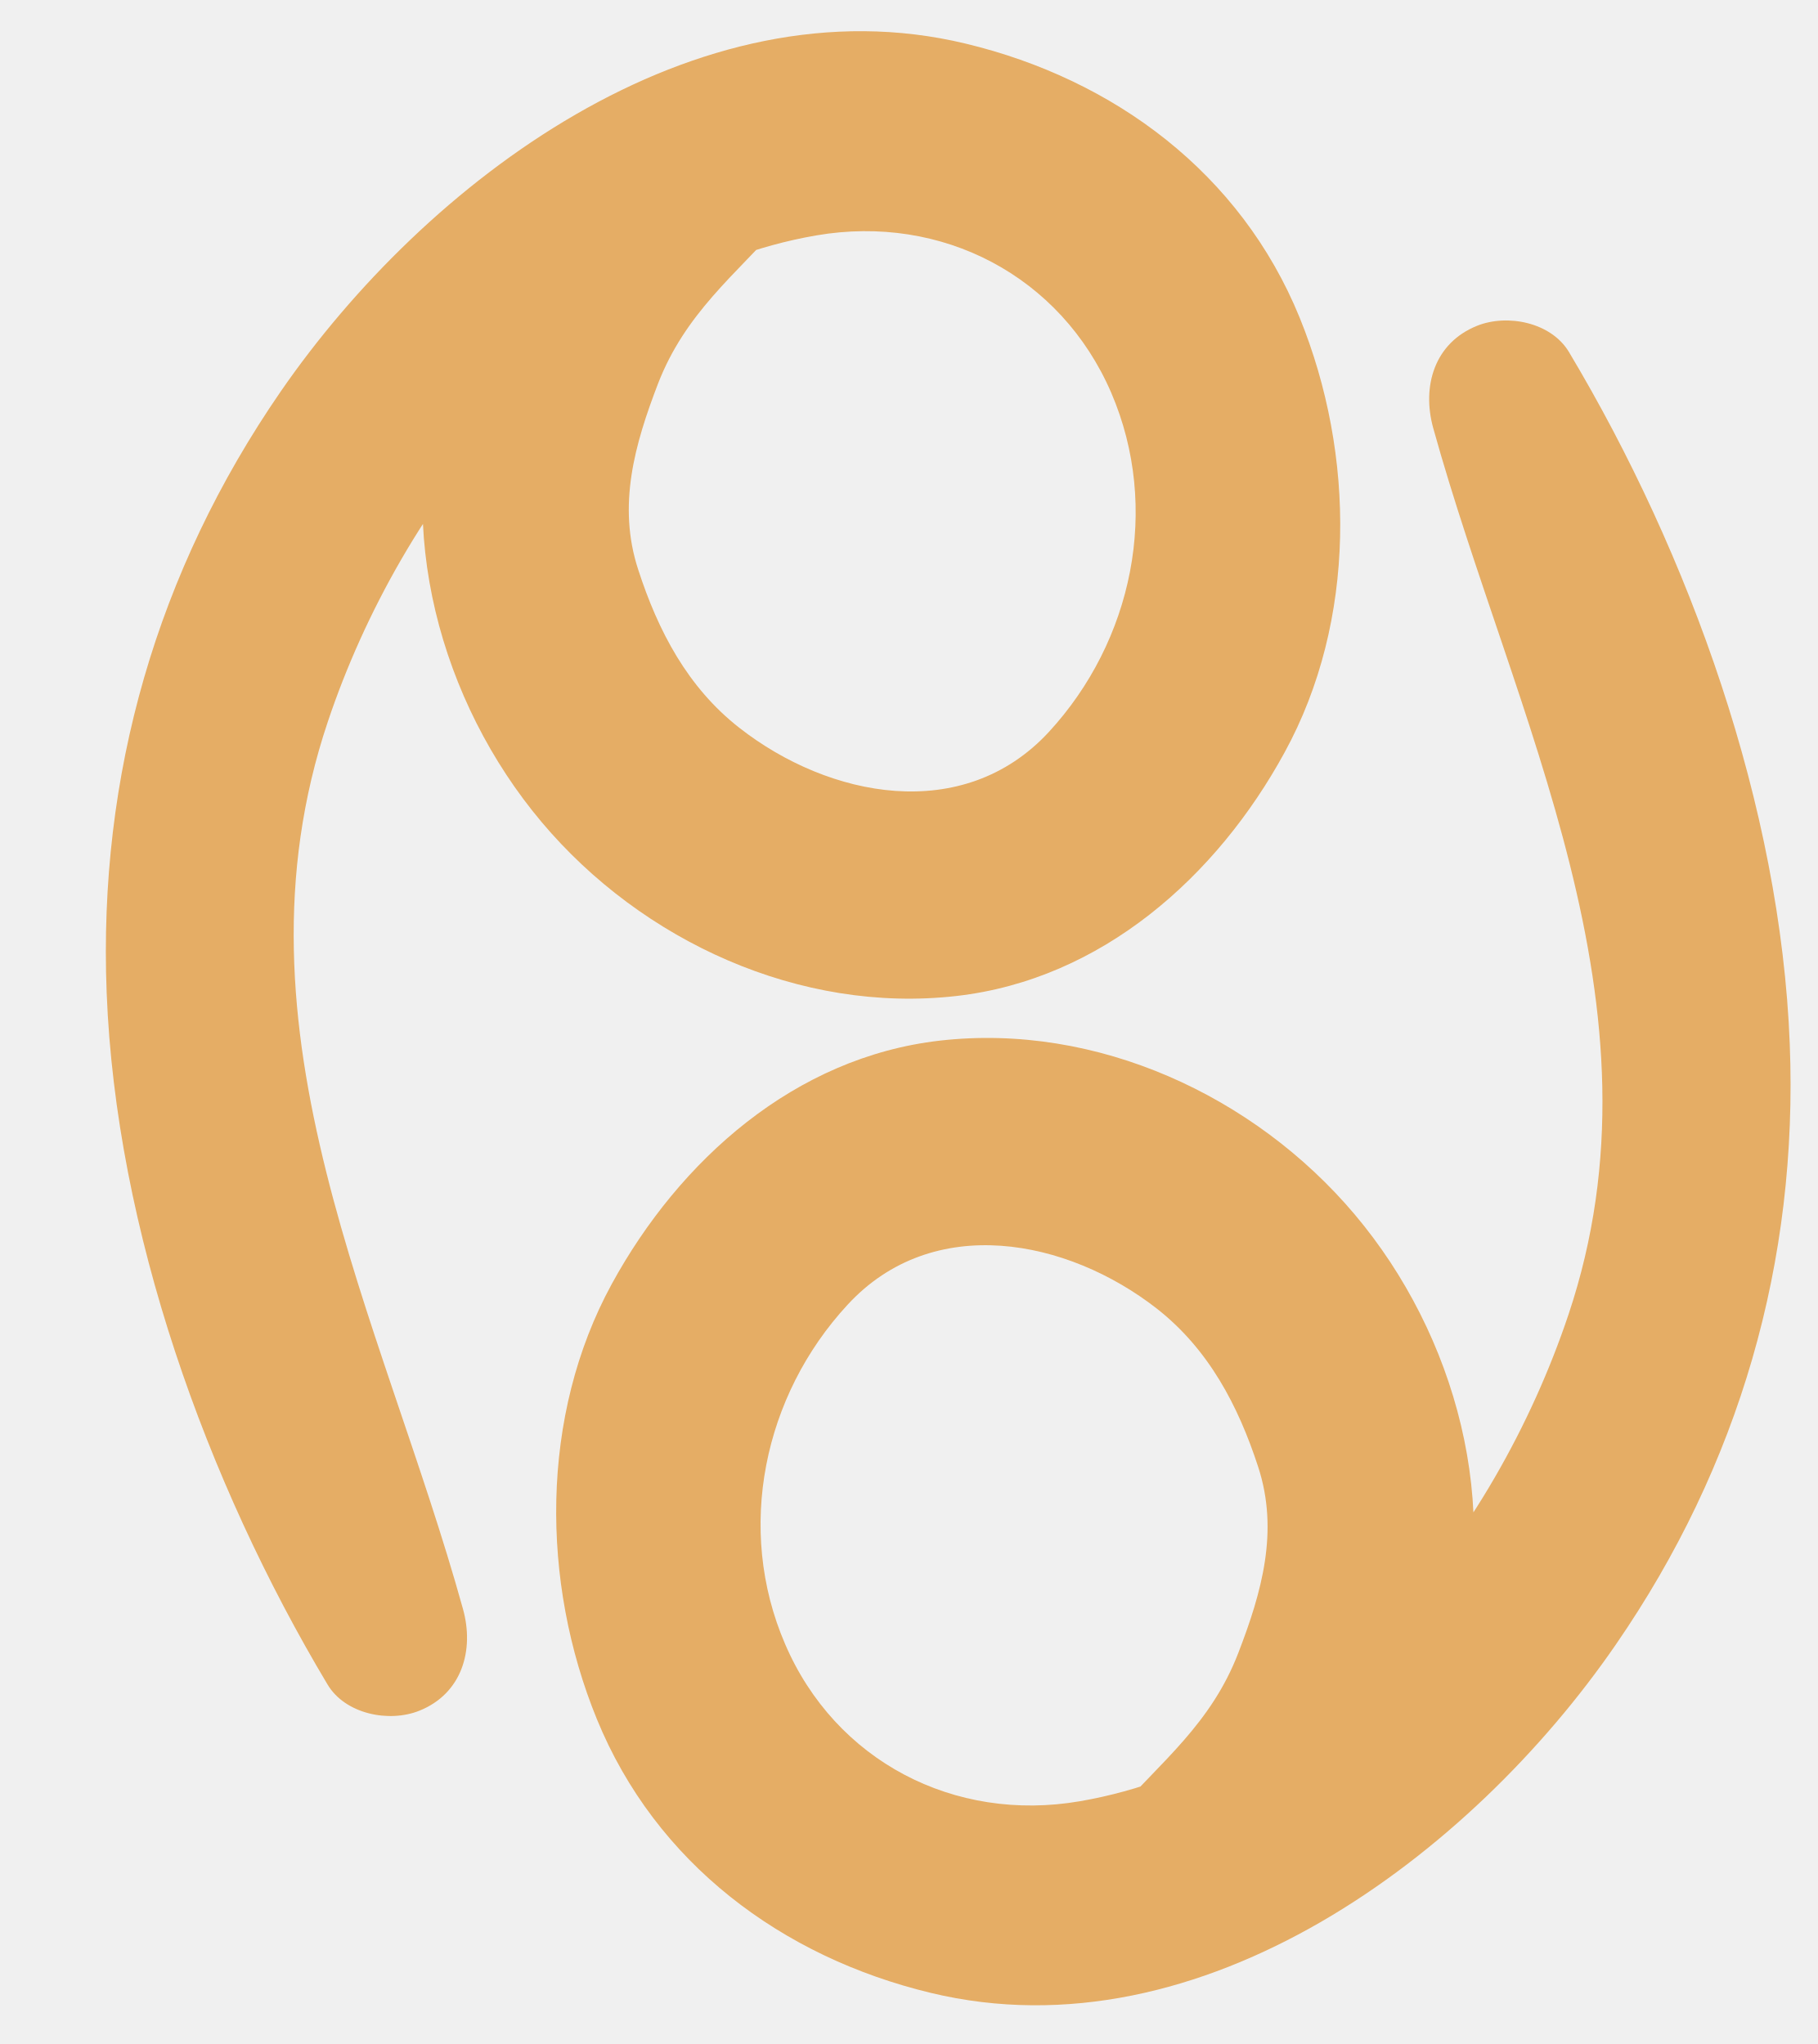
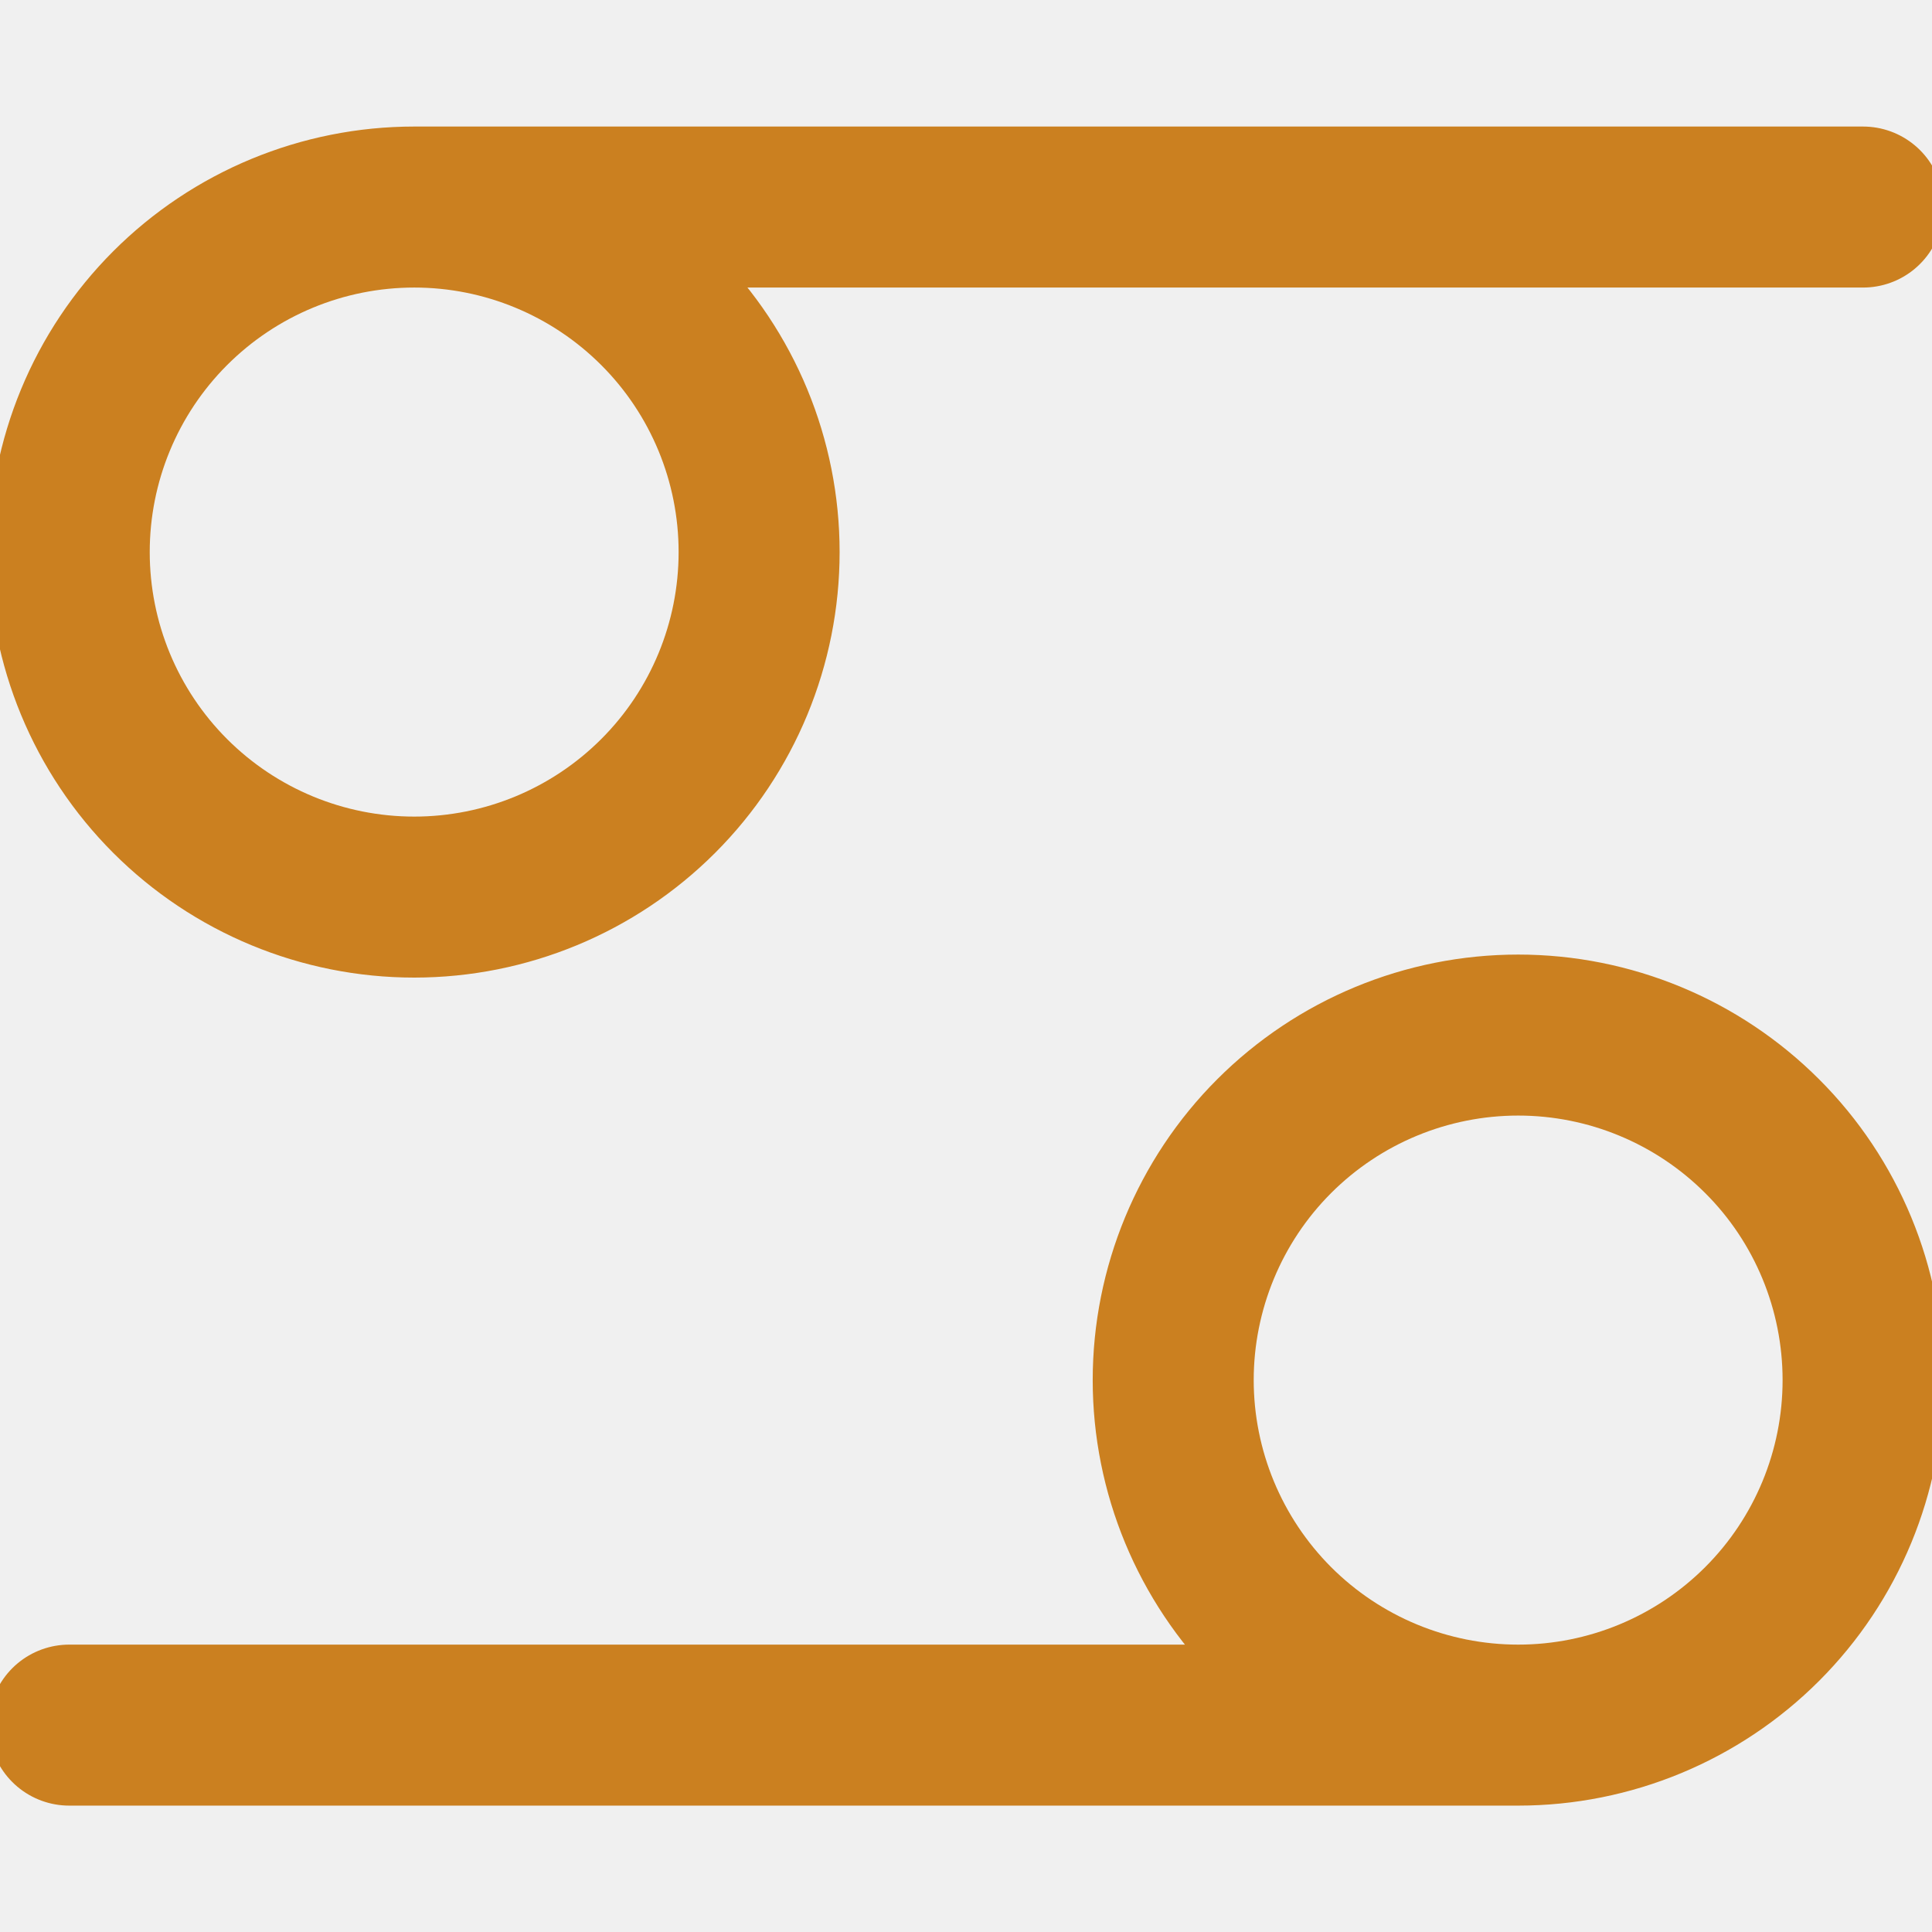
- <svg xmlns="http://www.w3.org/2000/svg" width="16" height="18" viewBox="0 0 16 18" fill="none">
-   <path d="M12.617 3.766C13.328 6.328 14.72 8.862 13.808 11.579C13.161 13.508 11.618 15.499 9.508 15.862C8.402 16.053 7.354 15.508 6.912 14.478C6.474 13.462 6.724 12.288 7.462 11.49C8.215 10.673 9.399 10.91 10.186 11.525C10.641 11.882 10.901 12.378 11.077 12.918C11.262 13.485 11.107 14.025 10.902 14.556C10.663 15.177 10.23 15.508 9.801 15.989C9.345 16.498 9.832 17.425 10.52 17.29C11.84 17.034 12.435 15.791 12.808 14.618C13.234 13.278 12.821 11.755 11.927 10.695C11.043 9.647 9.653 9.007 8.275 9.164C6.996 9.31 5.982 10.217 5.386 11.307C4.752 12.469 4.762 13.932 5.254 15.137C5.773 16.408 6.885 17.235 8.195 17.55C10.581 18.124 12.952 16.334 14.224 14.485C15.313 12.906 15.832 11.11 15.757 9.194C15.676 7.102 14.88 4.886 13.813 3.1C13.656 2.838 13.271 2.762 13.004 2.869C12.626 3.021 12.518 3.404 12.617 3.766Z" fill="#E5AD65" />
-   <path d="M4.076 14.169C3.366 11.607 1.973 9.074 2.886 6.356C3.533 4.427 5.076 2.436 7.187 2.073C8.293 1.883 9.338 2.429 9.783 3.458C10.22 4.475 9.97 5.647 9.234 6.446C8.479 7.263 7.296 7.025 6.51 6.41C6.054 6.054 5.794 5.557 5.619 5.017C5.433 4.45 5.589 3.911 5.793 3.379C6.033 2.76 6.466 2.427 6.896 1.946C7.349 1.437 6.864 0.511 6.176 0.645C4.855 0.903 4.261 2.144 3.887 3.317C3.462 4.656 3.876 6.179 4.769 7.24C5.652 8.289 7.043 8.928 8.42 8.771C9.7 8.625 10.714 7.718 11.309 6.627C11.945 5.466 11.933 4.003 11.442 2.797C10.924 1.526 9.81 0.698 8.501 0.384C6.114 -0.191 3.745 1.601 2.471 3.448C1.382 5.029 0.864 6.824 0.939 8.741C1.02 10.832 1.816 13.048 2.883 14.833C3.039 15.096 3.426 15.172 3.692 15.065C4.068 14.914 4.177 14.531 4.076 14.169Z" fill="#E5AD65" />
+ <svg xmlns="http://www.w3.org/2000/svg" width="12" height="12" viewBox="0 0 12 12" fill="none">
+   <g clip-path="url(#clip0_4837_26127)">
+     <path d="M2.573 1.286C3.141 1.286 3.686 1.512 4.088 1.914C4.49 2.316 4.715 2.861 4.715 3.429C4.715 3.997 4.49 4.542 4.088 4.944C3.686 5.346 3.141 5.572 2.573 5.572C2.004 5.572 1.459 5.346 1.057 4.944C0.655 4.542 0.43 3.997 0.43 3.429C0.43 2.861 0.655 2.316 1.057 1.914C1.459 1.512 2.004 1.286 2.573 1.286ZM2.573 1.286H11.572M9.43 10.715C9.998 10.715 10.543 10.489 10.945 10.087C11.347 9.685 11.572 9.14 11.572 8.572C11.572 8.004 11.347 7.458 10.945 7.057C10.543 6.655 9.998 6.429 9.43 6.429C8.861 6.429 8.316 6.655 7.914 7.057C7.513 7.458 7.287 8.004 7.287 8.572C7.287 9.14 7.513 9.685 7.914 10.087C8.316 10.489 8.861 10.715 9.43 10.715ZM9.43 10.715H0.43" stroke="#CB8020" stroke-linecap="round" stroke-linejoin="round" />
+   </g>
+   <defs>
+     <clipPath id="clip0_4837_26127">
+       <rect width="12" height="12" fill="white" />
+     </clipPath>
+   </defs>
</svg>
